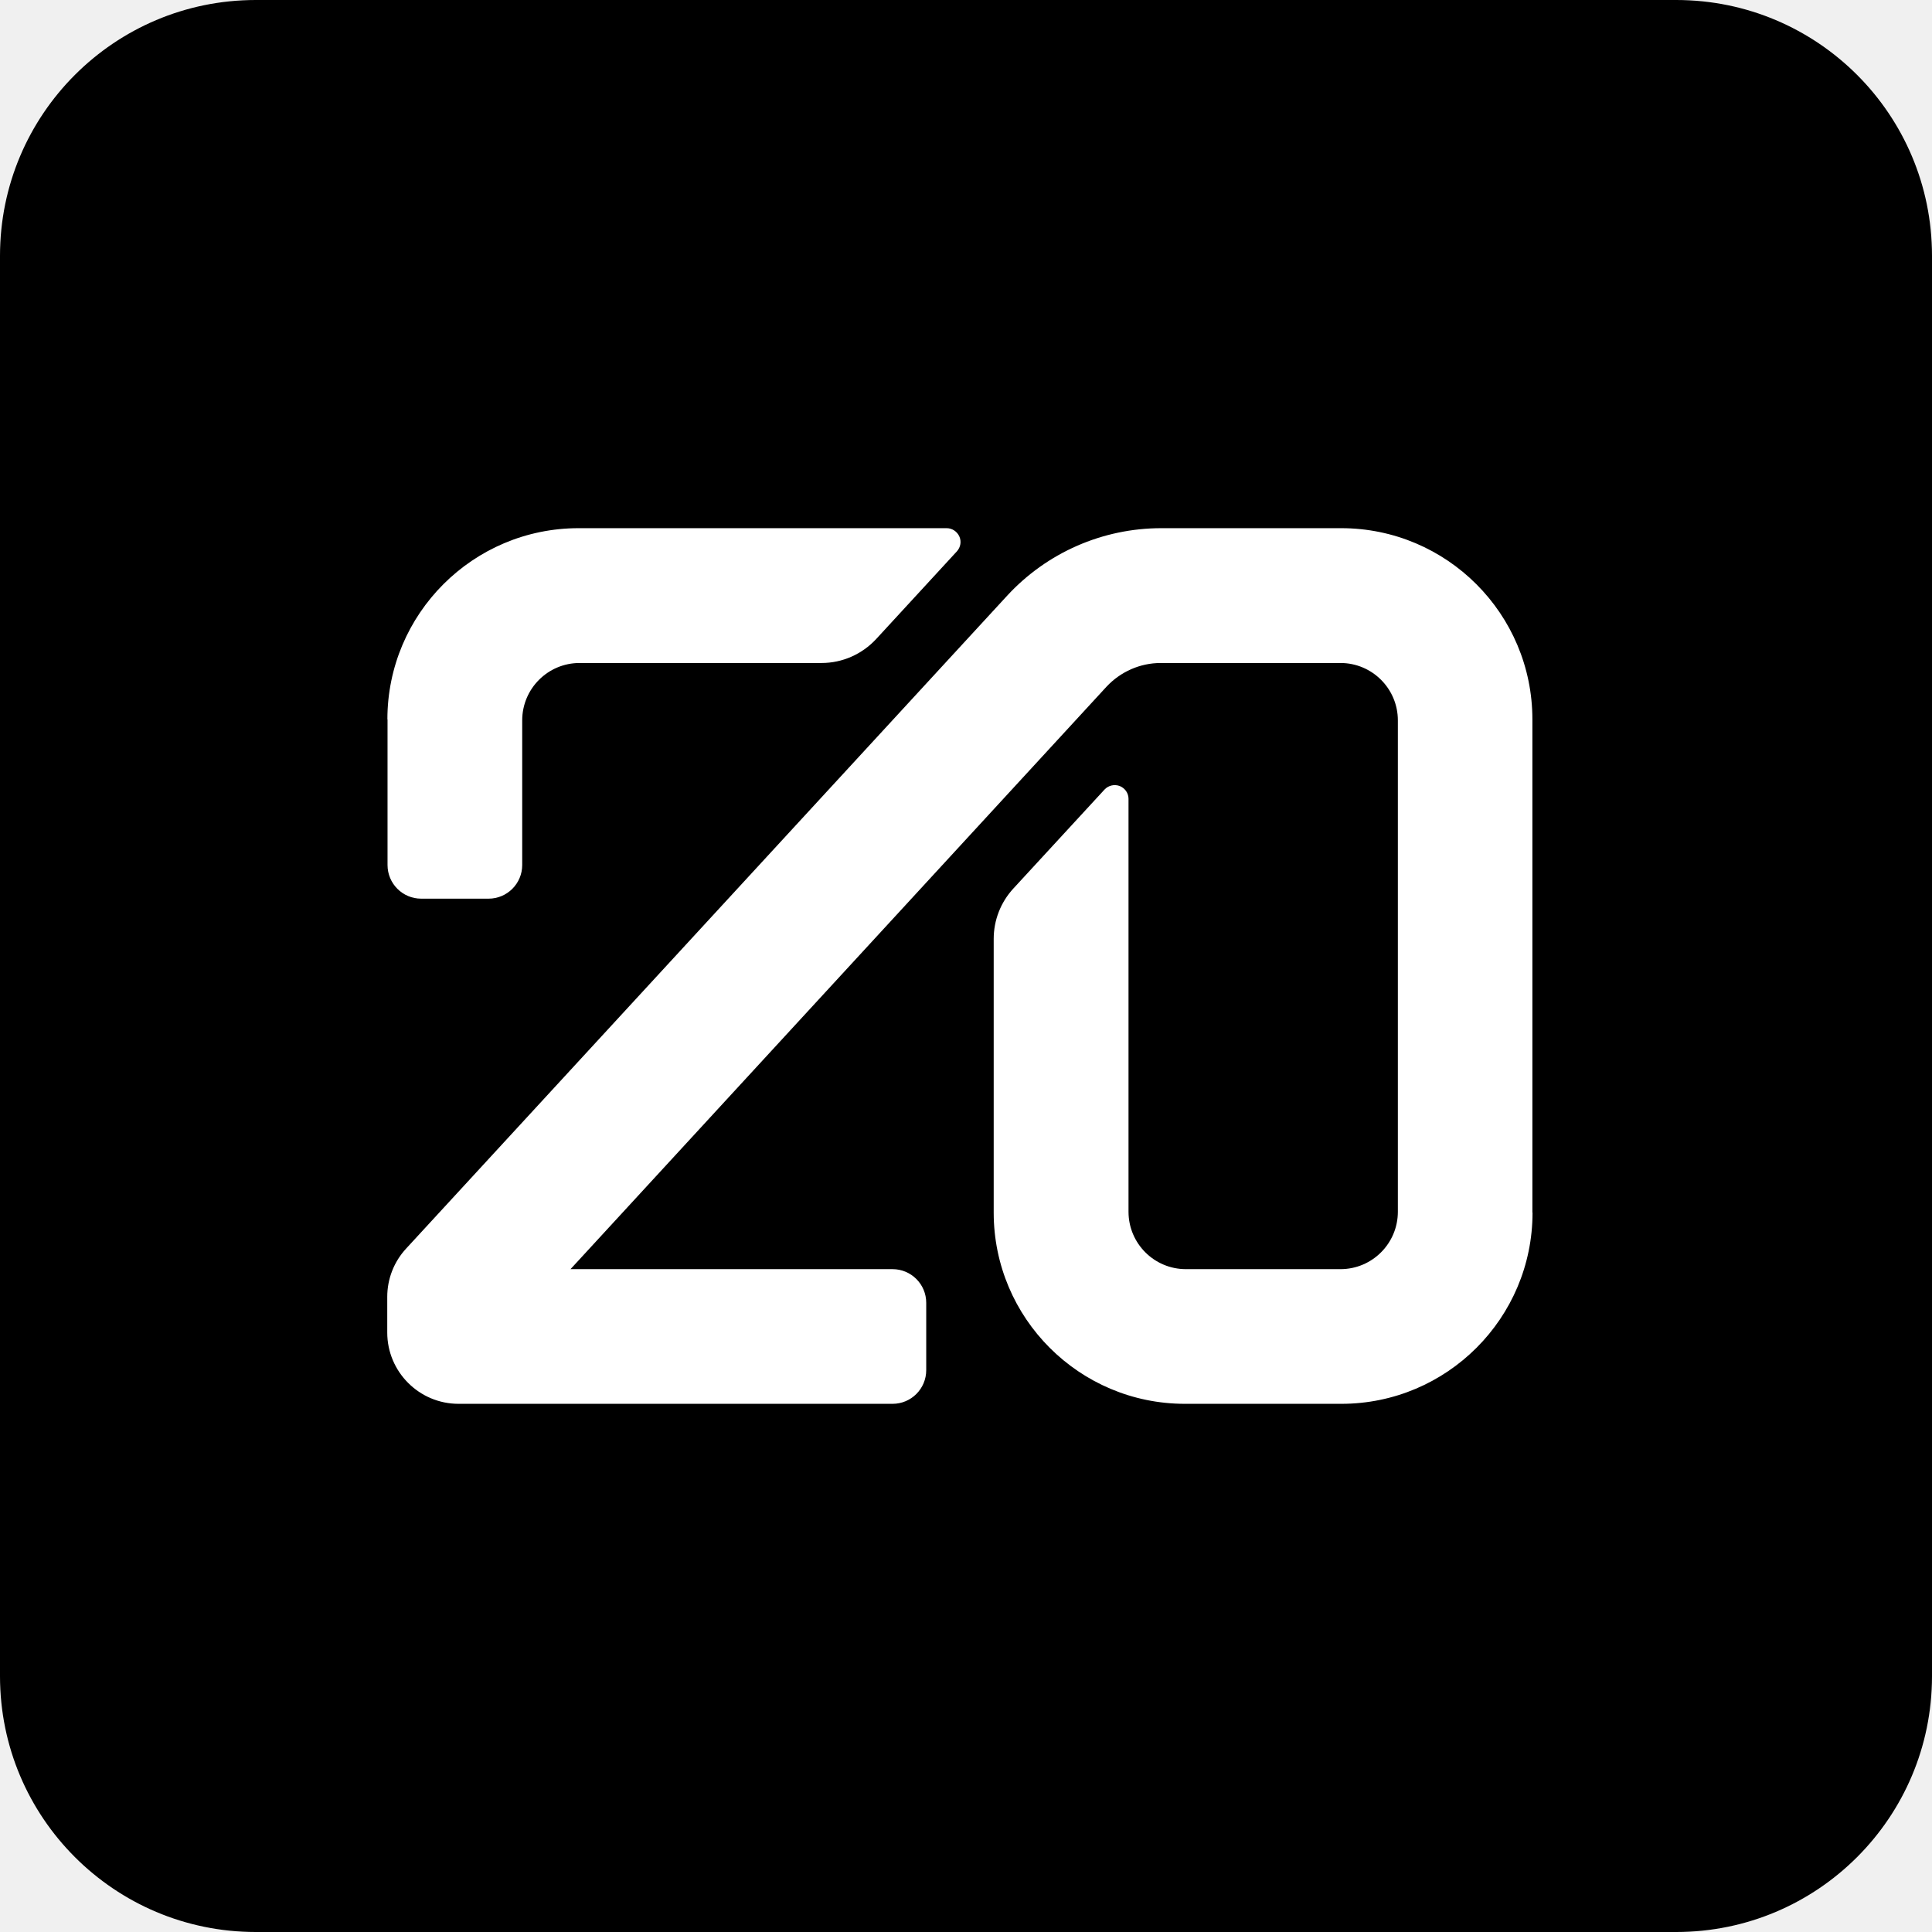
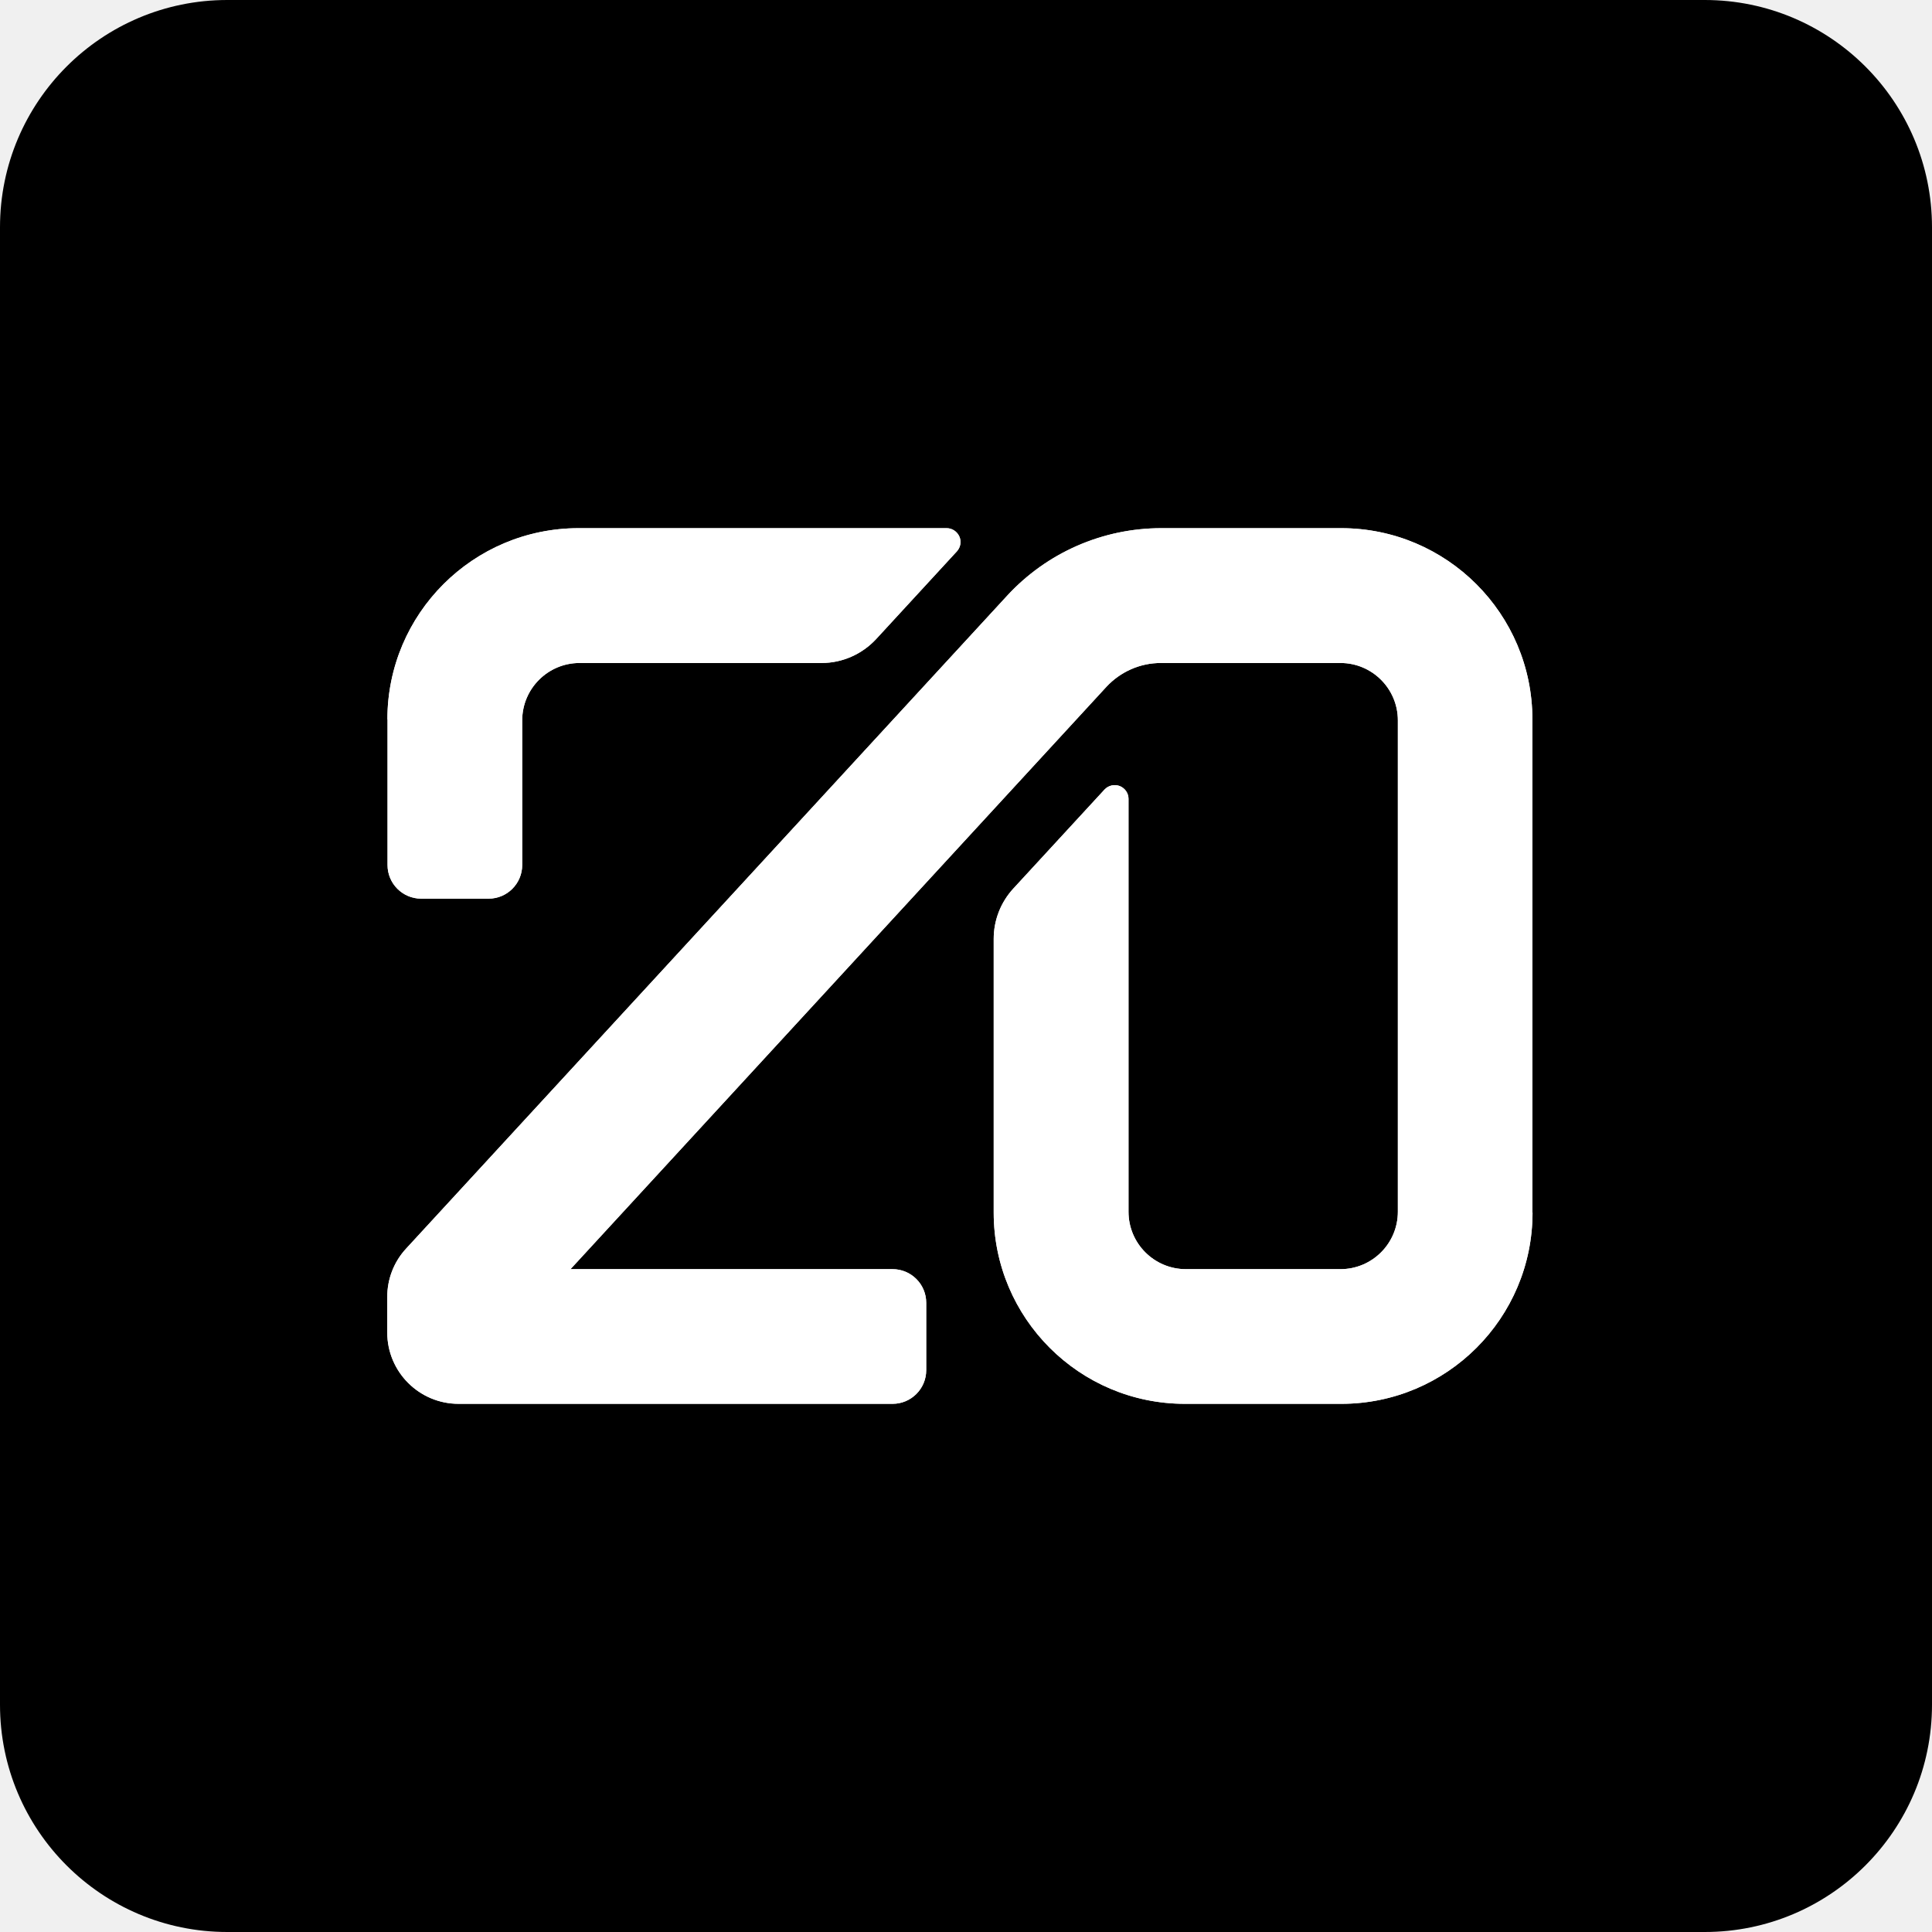
<svg xmlns="http://www.w3.org/2000/svg" width="136" height="136" viewBox="0 0 136 136" fill="none">
  <g clip-path="url(#clip0_2343_96406)">
-     <rect width="136" height="136" rx="18" fill="white" />
-     <path d="M118.83 0H17.17C7.69 0 0 7.69 0 17.17V118.83C0 128.31 7.69 136 17.17 136H118.83C128.31 136 136 128.31 136 118.83V17.17C136 7.69 128.31 0 118.83 0ZM27.27 50.64C27.27 43.21 33.3 37.18 40.73 37.18H66.64C67.02 37.18 67.37 37.41 67.53 37.76C67.69 38.11 67.62 38.52 67.36 38.81L61.68 44.98C60.69 46.05 59.3 46.67 57.84 46.67H40.8C38.57 46.67 36.76 48.48 36.76 50.71V60.89C36.76 62.2 35.7 63.26 34.39 63.26H29.65C28.34 63.26 27.28 62.2 27.28 60.89V50.64H27.27ZM107.88 85.36C107.88 92.79 101.85 98.82 94.42 98.82H83.41C75.98 98.82 69.95 92.79 69.95 85.36V66.09C69.95 64.78 70.44 63.52 71.33 62.55L77.75 55.58C78.02 55.29 78.44 55.19 78.82 55.33C79.19 55.48 79.44 55.83 79.44 56.23V85.3C79.44 87.53 81.25 89.34 83.48 89.34H94.36C96.59 89.34 98.4 87.53 98.4 85.3V50.71C98.4 48.48 96.59 46.67 94.36 46.67H81.71C80.26 46.67 78.88 47.28 77.89 48.34L40.16 89.34H62.83C64.14 89.34 65.2 90.4 65.2 91.71V96.45C65.2 97.76 64.14 98.82 62.83 98.82H32.28C29.51 98.82 27.26 96.57 27.26 93.8V91.29C27.26 90.03 27.73 88.82 28.59 87.89L70.89 41.94C73.69 38.9 77.62 37.18 81.75 37.18H94.41C101.84 37.18 107.87 43.21 107.87 50.64V85.36H107.88Z" fill="black" />
+     <path d="M136 2.28882e-05H0L0 136H136V2.28882e-05ZM27.27 50.64C27.27 43.21 33.3 37.18 40.73 37.18H66.64C67.02 37.18 67.37 37.41 67.53 37.76C67.69 38.11 67.62 38.52 67.36 38.81L61.68 44.98C60.69 46.05 59.3 46.67 57.84 46.67H40.8C38.57 46.67 36.76 48.48 36.76 50.71V60.89C36.76 62.2 35.7 63.26 34.39 63.26H29.65C28.34 63.26 27.28 62.2 27.28 60.89V50.64H27.27ZM107.88 85.36C107.88 92.79 101.85 98.82 94.42 98.82H83.41C75.98 98.82 69.95 92.79 69.95 85.36V66.09C69.95 64.78 70.44 63.52 71.33 62.55L77.75 55.58C78.02 55.29 78.44 55.19 78.82 55.33C79.19 55.48 79.44 55.83 79.44 56.23V85.3C79.44 87.53 81.25 89.34 83.48 89.34H94.36C96.59 89.34 98.4 87.53 98.4 85.3V50.71C98.4 48.48 96.59 46.67 94.36 46.67H81.71C80.26 46.67 78.88 47.28 77.89 48.34L40.16 89.34H62.83C64.14 89.34 65.2 90.4 65.2 91.71V96.45C65.2 97.76 64.14 98.82 62.83 98.82H32.28C29.51 98.82 27.26 96.57 27.26 93.8V91.29C27.26 90.03 27.73 88.82 28.59 87.89L70.89 41.94C73.69 38.9 77.62 37.18 81.75 37.18H94.41C101.84 37.18 107.87 43.21 107.87 50.64V85.36H107.88Z" fill="black" />
+     <path d="M27.27 50.64C27.27 43.21 33.3 37.18 40.73 37.18H66.64C67.02 37.18 67.37 37.41 67.53 37.76C67.69 38.11 67.62 38.52 67.36 38.81L61.68 44.98C60.69 46.05 59.3 46.67 57.84 46.67H40.8C38.57 46.67 36.76 48.48 36.76 50.71V60.89C36.76 62.2 35.7 63.26 34.39 63.26H29.65C28.34 63.26 27.28 62.2 27.28 60.89V50.64H27.27Z" fill="white" />
+     <path d="M107.88 85.36C107.88 92.79 101.85 98.82 94.42 98.82H83.41C75.98 98.82 69.95 92.79 69.95 85.36V66.09C69.95 64.78 70.44 63.52 71.33 62.55L77.75 55.58C78.02 55.29 78.44 55.19 78.82 55.33C79.19 55.48 79.44 55.83 79.44 56.23V85.3C79.44 87.53 81.25 89.34 83.48 89.34H94.36C96.59 89.34 98.4 87.53 98.4 85.3V50.71C98.4 48.48 96.59 46.67 94.36 46.67H81.71C80.26 46.67 78.88 47.28 77.89 48.34L40.16 89.34H62.83C64.14 89.34 65.2 90.4 65.2 91.71V96.45C65.2 97.76 64.14 98.82 62.83 98.82H32.28C29.51 98.82 27.26 96.57 27.26 93.8V91.29C27.26 90.03 27.73 88.82 28.59 87.89L70.89 41.94C73.69 38.9 77.62 37.18 81.75 37.18H94.41C101.84 37.18 107.87 43.21 107.87 50.64V85.36H107.88Z" fill="white" />
  </g>
  <defs>
    <clipPath id="clip0_2343_96406">
-       <rect width="136" height="136" rx="18" fill="white" />
+       <rect width="136" height="136" rx="16" fill="white" />
    </clipPath>
  </defs>
</svg>
